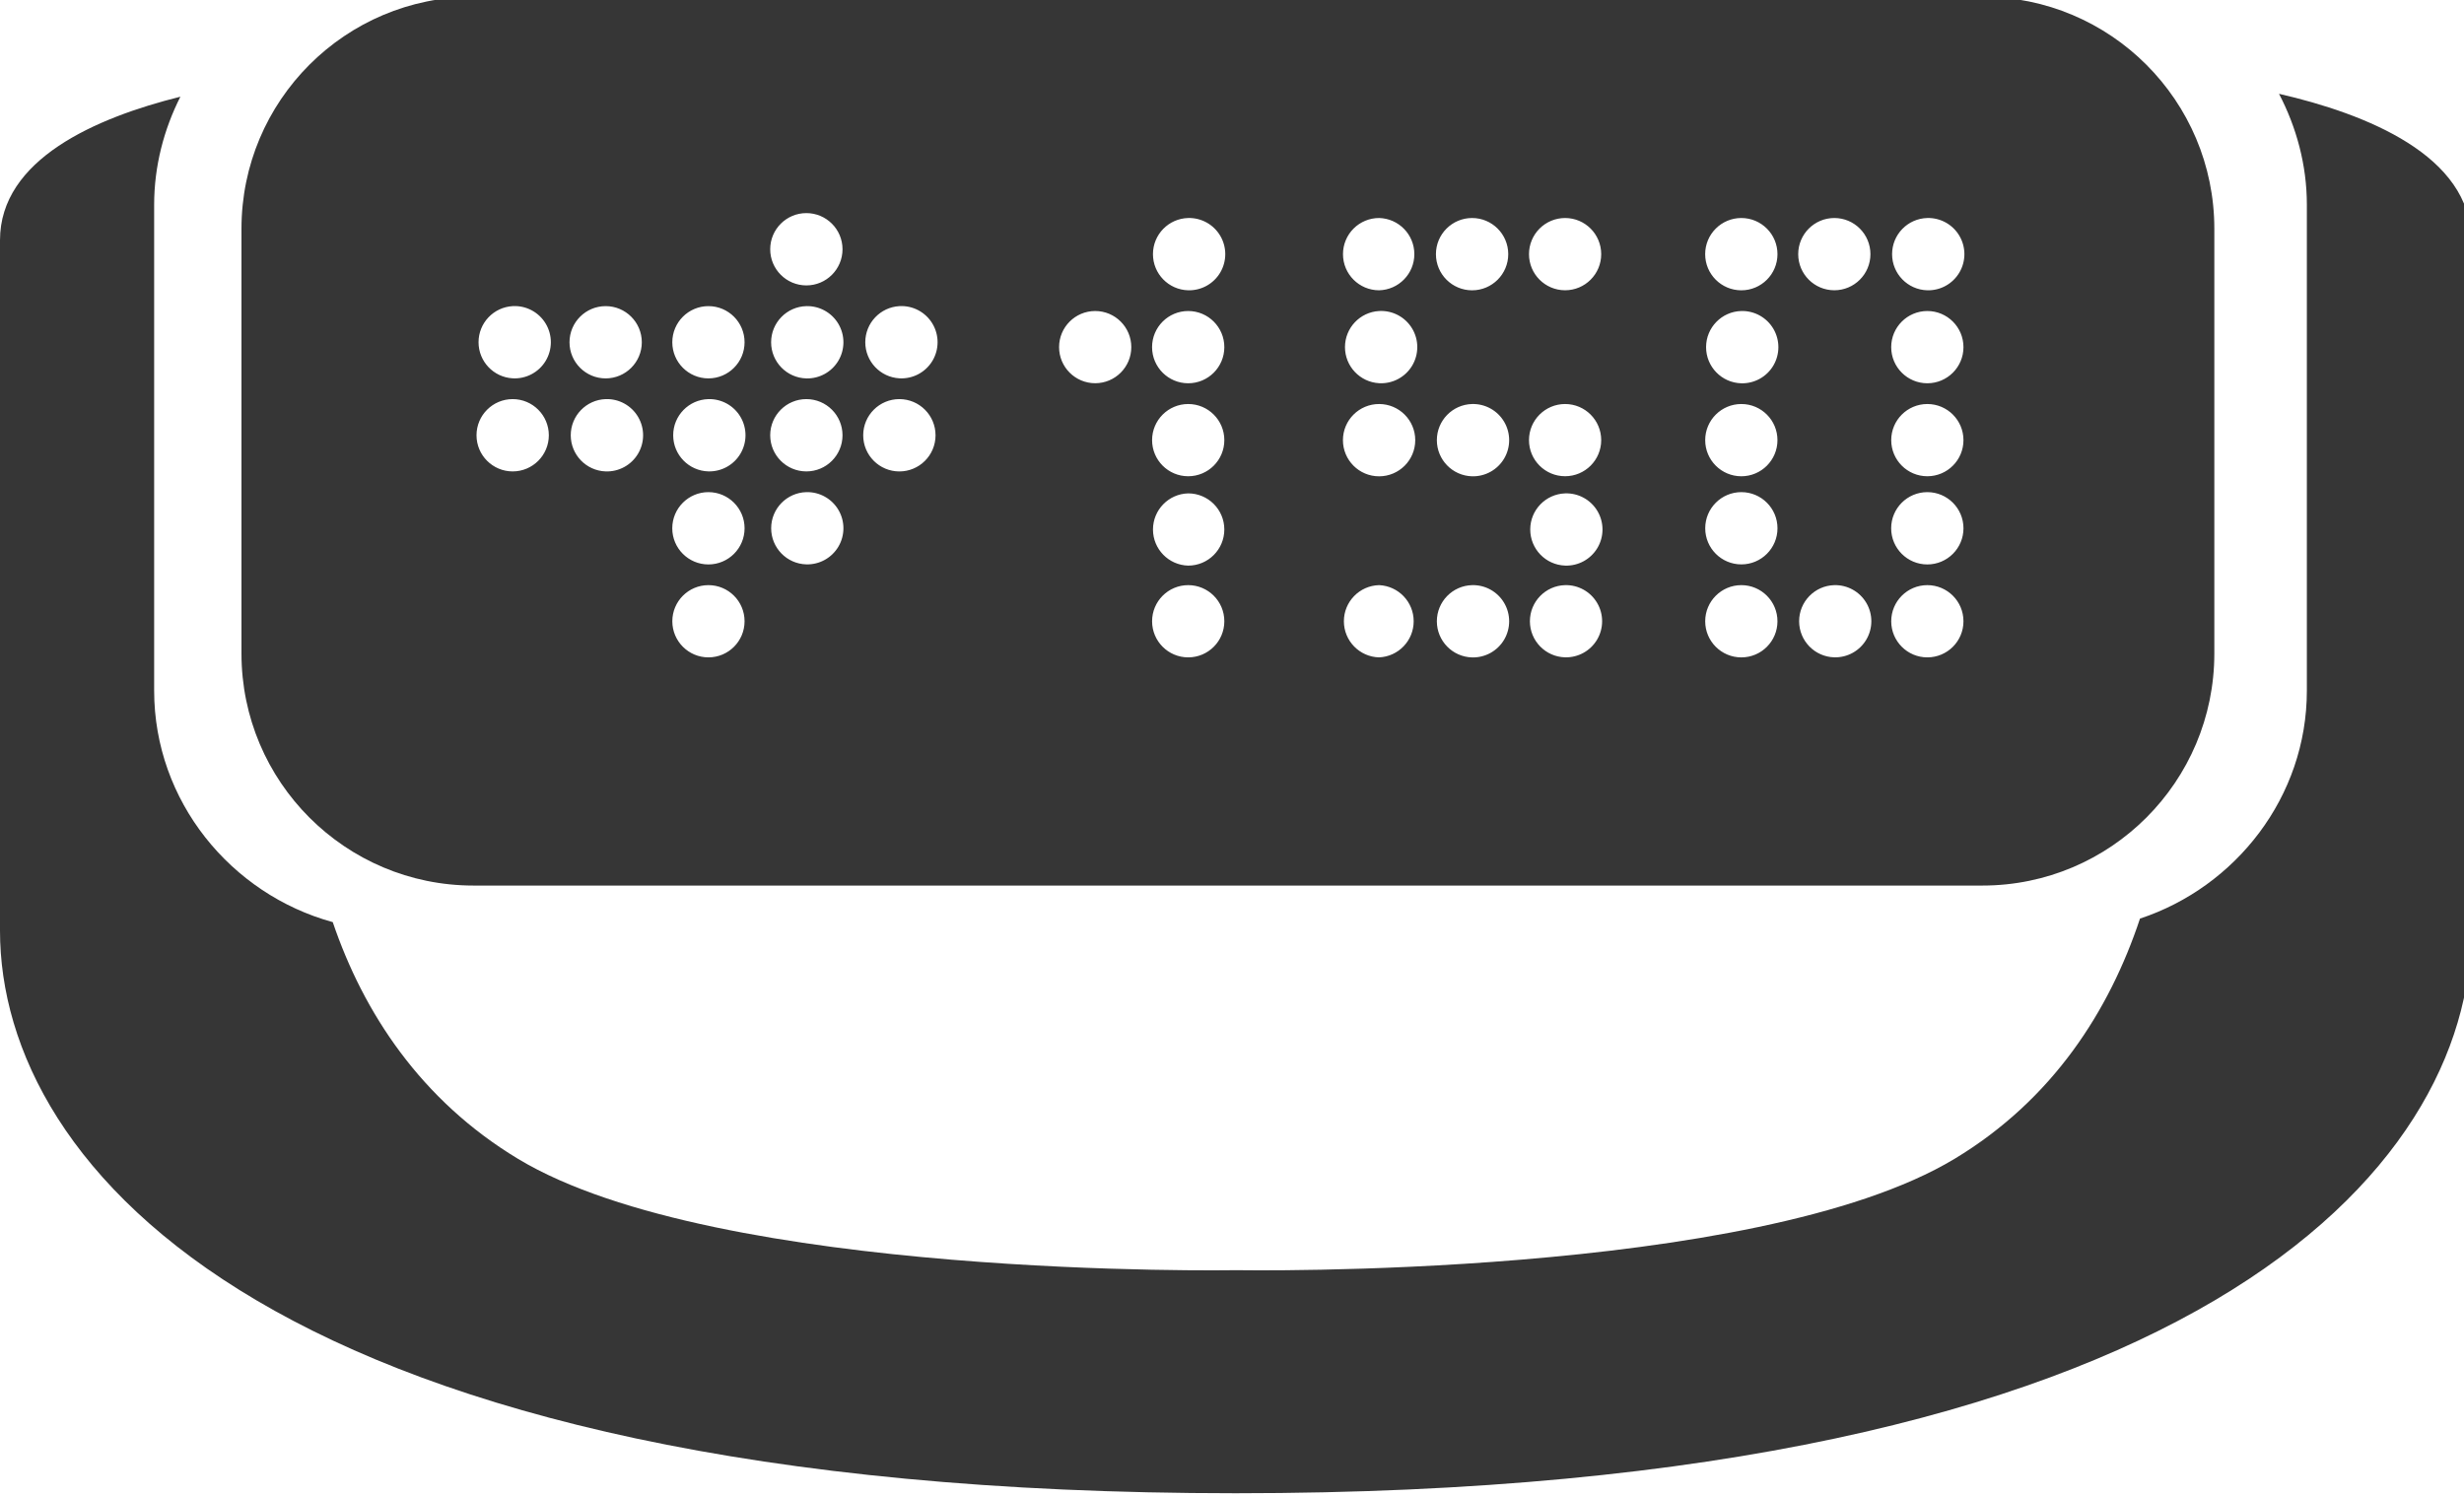
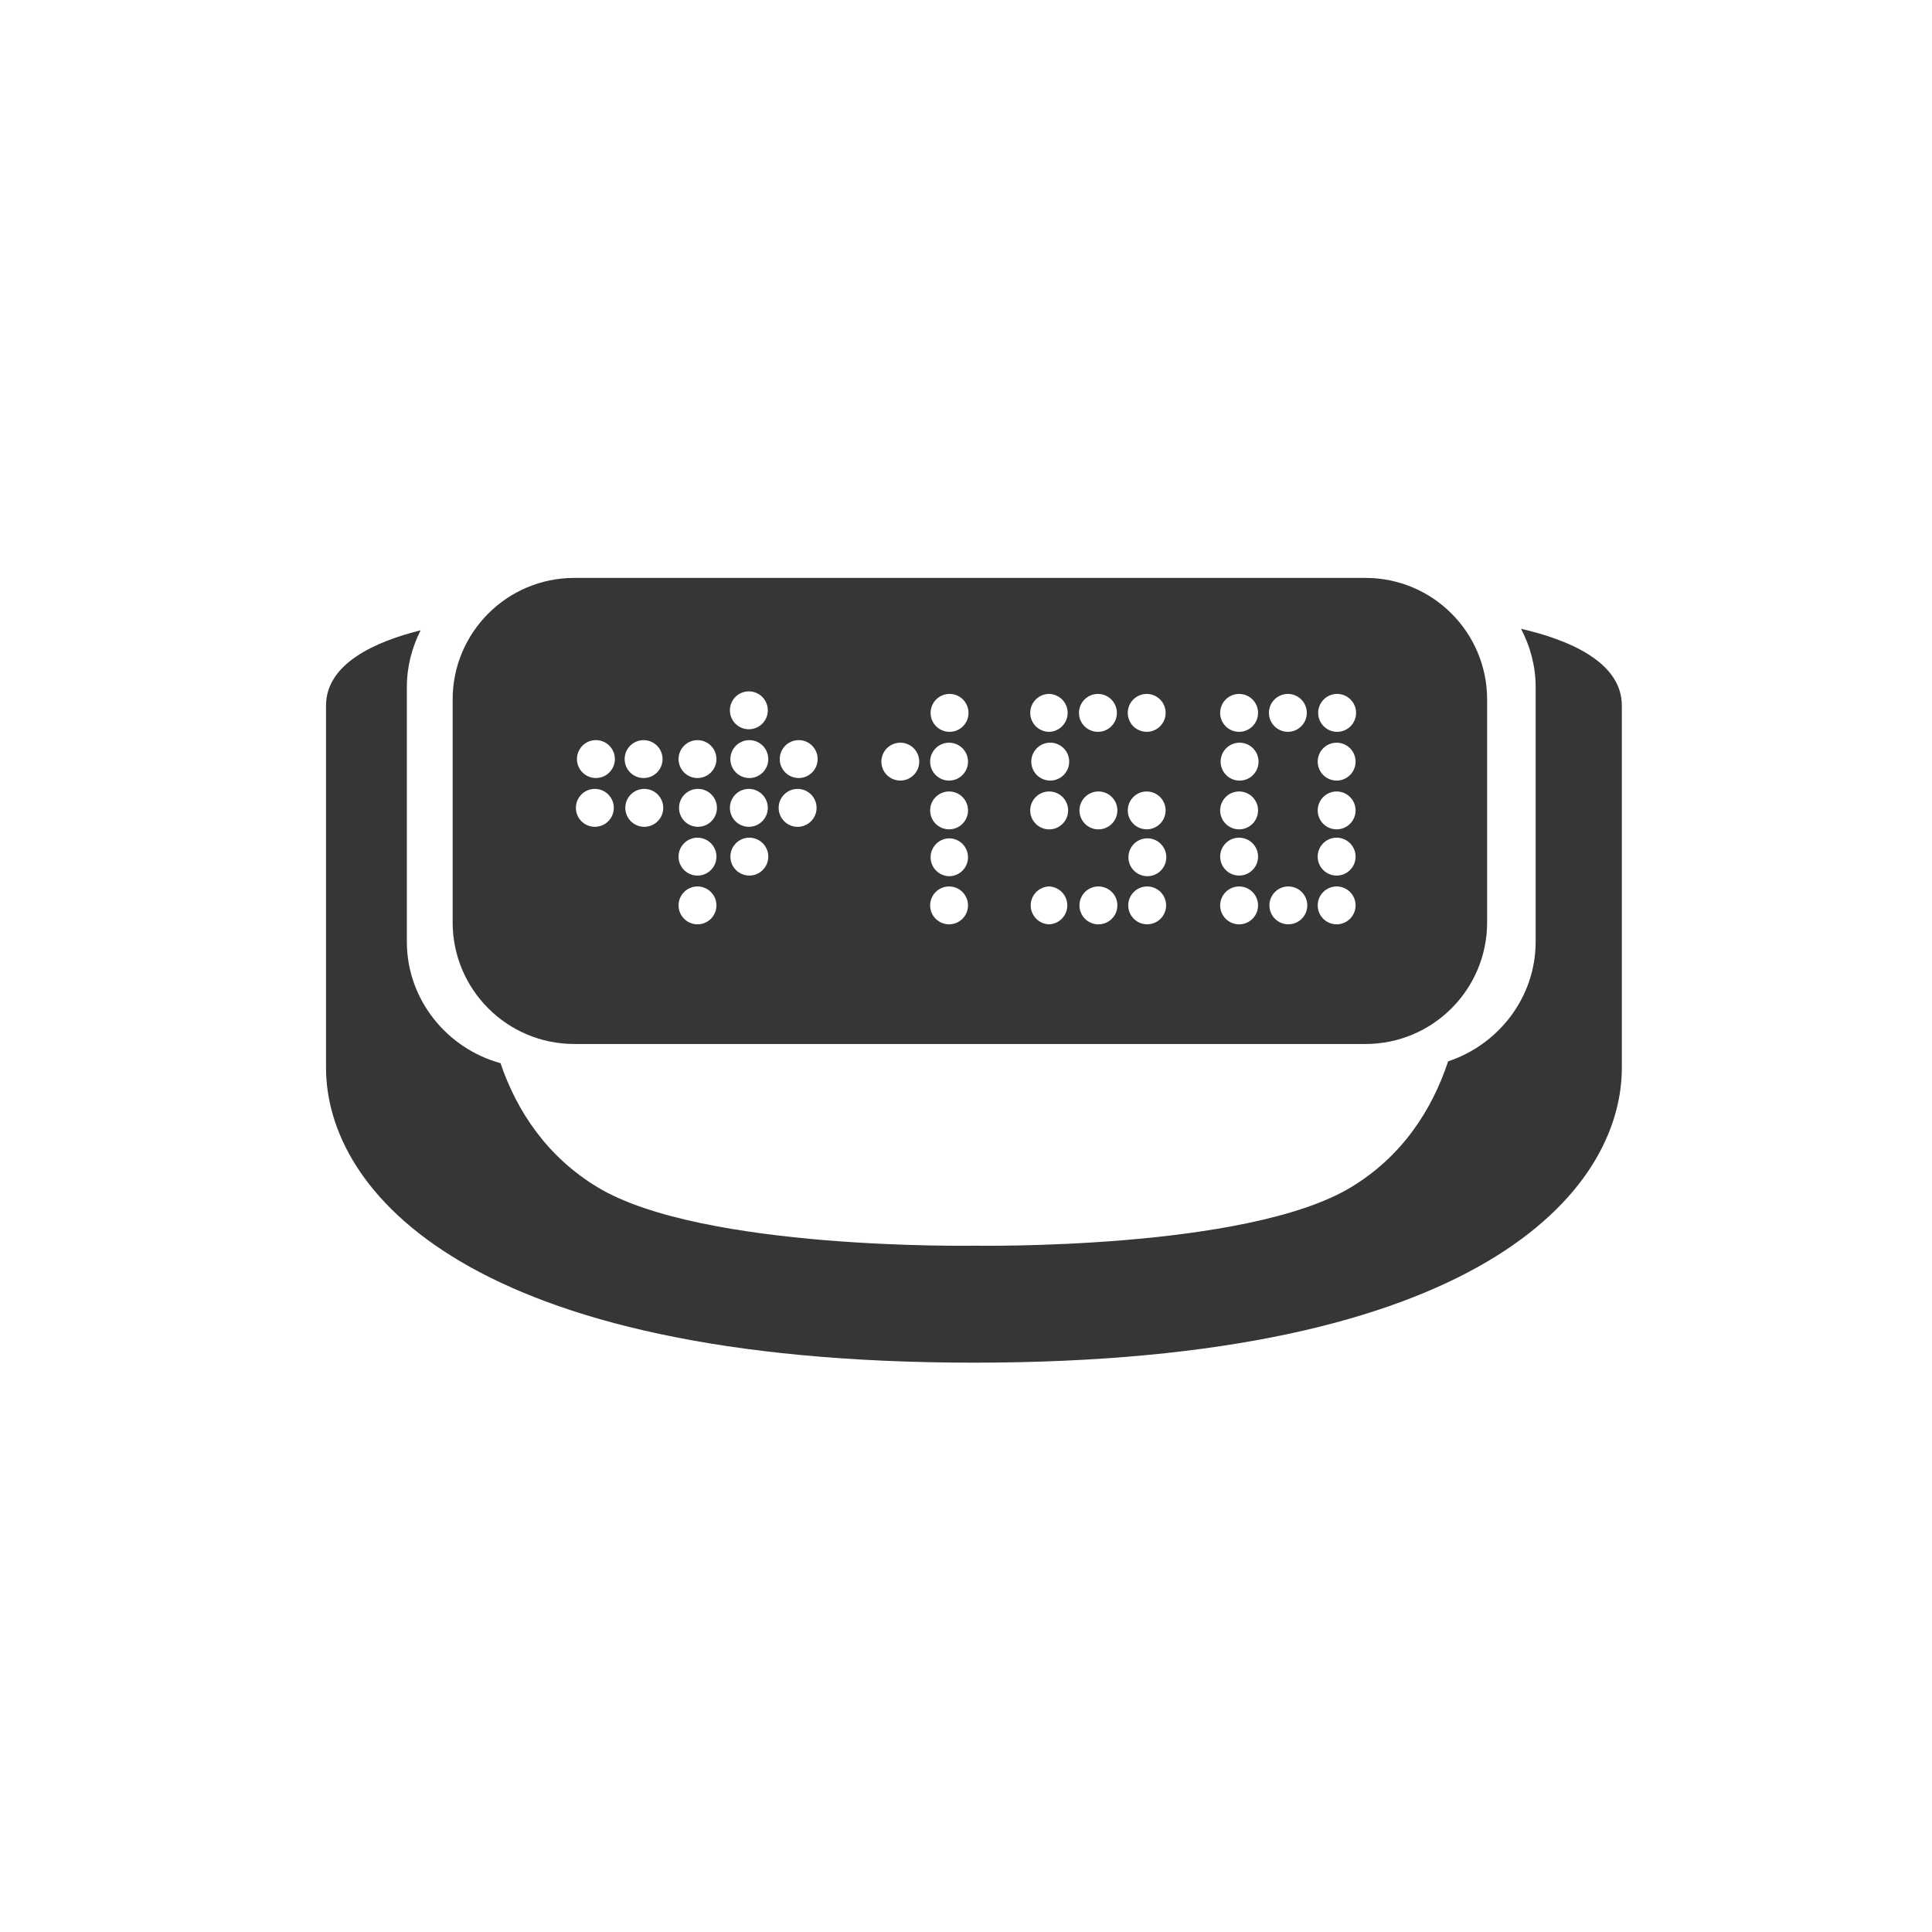
- <svg xmlns="http://www.w3.org/2000/svg" width="107" height="65" viewBox="0 0 107 65">
-   <g fill="#363636">
-     <path d="M98.967 4.074c.752 1.441 1.209 3.08 1.209 4.818v21.102c0 4.616-3.092 8.527-7.246 9.9-1.325 3.987-3.778 7.854-8.051 10.432-8.676 5.231-31.124 4.837-31.198 4.837-.078 0-22.513.395-31.189-4.837-4.216-2.545-6.708-6.347-8.042-10.279-4.418-1.209-7.756-5.251-7.756-10.053V8.893c0-1.688.427-3.282 1.139-4.693C4.17 5.109 0 6.918 0 10.434v29.983C0 50.668 11.839 64.85 53.657 64.85c41.82 0 53.657-14.182 53.657-24.433V10.434c-.001-3.684-4.576-5.494-8.347-6.36z" />
-     <path d="M20.561 38.459h65.523c5.564 0 10.074-4.513 10.074-10.077V9.935c0-5.563-4.51-10.075-10.074-10.075H20.561c-5.564 0-10.075 4.511-10.075 10.075v18.447c0 5.564 4.511 10.077 10.075 10.077zM83.695 9.468a1.57 1.57 0 1 1 0 3.139 1.57 1.57 0 0 1 0-3.139zm0 4.039a1.569 1.569 0 1 1 0 3.138 1.569 1.569 0 0 1 0-3.138zm0 4.039a1.568 1.568 0 1 1 .001 3.137 1.568 1.568 0 0 1-.001-3.137zm0 3.827a1.57 1.57 0 1 1-.001 3.14 1.57 1.57 0 0 1 .001-3.14zm0 4.039a1.568 1.568 0 1 1 .001 3.137 1.568 1.568 0 0 1-.001-3.137zM79.656 9.468c.867 0 1.568.703 1.568 1.57a1.568 1.568 0 1 1-3.136 0c0-.868.703-1.57 1.568-1.57zm0 15.944a1.568 1.568 0 1 1 0 3.135 1.568 1.568 0 0 1 0-3.135zM75.619 9.468a1.57 1.57 0 1 1-.003 3.14 1.57 1.57 0 0 1 .003-3.14zm0 4.039a1.57 1.57 0 1 1-.003 3.139 1.57 1.57 0 0 1 .003-3.139zm0 4.039a1.569 1.569 0 1 1-.002 3.138 1.569 1.569 0 0 1 .002-3.138zm0 3.827a1.568 1.568 0 1 1 0 3.138 1.568 1.568 0 0 1 0-3.138zm0 4.039a1.569 1.569 0 1 1-.002 3.138 1.569 1.569 0 0 1 .002-3.138zM67.965 9.468c.867 0 1.568.703 1.568 1.57a1.568 1.568 0 1 1-3.136 0 1.568 1.568 0 0 1 1.568-1.57zm0 8.078a1.568 1.568 0 1 1-1.568 1.569 1.568 1.568 0 0 1 1.568-1.569zm0 3.881a1.569 1.569 0 1 1-.002 3.136 1.569 1.569 0 0 1 .002-3.136zm0 3.985a1.568 1.568 0 1 1 0 3.135 1.568 1.568 0 0 1 0-3.135zM63.926 9.468a1.57 1.57 0 1 1 0 3.14 1.57 1.57 0 0 1 0-3.14zm0 8.078a1.57 1.57 0 1 1 .001 3.139 1.57 1.57 0 0 1-.001-3.139zm0 7.866a1.57 1.57 0 1 1 .001 3.139 1.57 1.57 0 0 1-.001-3.139zM59.888 9.468a1.57 1.57 0 0 1 0 3.139 1.568 1.568 0 0 1-1.568-1.569 1.567 1.567 0 0 1 1.568-1.57zm0 4.039a1.57 1.57 0 1 1-.001 3.135 1.57 1.57 0 0 1 .001-3.135zm0 4.039a1.57 1.57 0 1 1-.001 3.14 1.57 1.57 0 0 1 .001-3.14zm0 7.866a1.57 1.57 0 0 1 0 3.137 1.569 1.569 0 0 1 0-3.137zm-8.29-15.944a1.57 1.57 0 1 1 0 3.139 1.57 1.57 0 0 1 0-3.139zm0 4.039a1.569 1.569 0 1 1 0 3.138 1.569 1.569 0 0 1 0-3.138zm0 4.039a1.568 1.568 0 1 1 .001 3.137 1.568 1.568 0 0 1-.001-3.137zm0 3.881a1.568 1.568 0 1 1 0 3.137 1.569 1.569 0 0 1 0-3.137zm0 3.985a1.568 1.568 0 1 1 .001 3.137 1.568 1.568 0 0 1-.001-3.137zm-4.039-11.905a1.568 1.568 0 1 1 0 3.136 1.568 1.568 0 0 1 0-3.136zm-8.502-.212a1.57 1.57 0 1 1-.001 3.135 1.57 1.57 0 0 1 .001-3.135zm0 4.038a1.57 1.57 0 1 1-.003 3.141 1.57 1.57 0 0 1 .003-3.141zm-4.039-8.078a1.57 1.57 0 1 1-.003 3.14 1.57 1.57 0 0 1 .003-3.14zm0 4.04a1.57 1.57 0 1 1-.003 3.139 1.57 1.57 0 0 1 .003-3.139zm0 4.038a1.57 1.57 0 1 1-.003 3.14 1.57 1.57 0 0 1 .003-3.14zm0 4.04a1.569 1.569 0 1 1-.001 3.137 1.569 1.569 0 0 1 .001-3.137zm-4.254-8.078a1.569 1.569 0 1 1 0 3.138 1.569 1.569 0 0 1 0-3.138zm0 4.038a1.57 1.57 0 1 1 0 3.139 1.57 1.57 0 0 1 0-3.139zm0 4.04a1.57 1.57 0 1 1-.001 3.14 1.57 1.57 0 0 1 .001-3.14zm0 4.039a1.568 1.568 0 1 1 .001 3.137 1.568 1.568 0 0 1-.001-3.137zM26.3 9.255a1.57 1.57 0 1 1 0 0zm0 4.04a1.57 1.57 0 0 1 1.571 1.568 1.57 1.57 0 0 1-3.14 0 1.57 1.57 0 0 1 1.569-1.568zm0 4.038a1.571 1.571 0 1 1 0 3.14 1.571 1.571 0 0 1 0-3.14zm0 4.04a1.57 1.57 0 1 1 0 0zm-4.037-8.078a1.57 1.57 0 1 1-.001 3.135 1.57 1.57 0 0 1 .001-3.135zm0 4.038a1.57 1.57 0 0 1 0 3.14 1.57 1.57 0 0 1 0-3.14z" />
-   </g>
+ <svg xmlns="http://www.w3.org/2000/svg" width="160" height="160" viewBox="0 0 160 160" fill="none">
+   <path d="M47.561 86.459H113.084C118.648 86.459 123.158 81.946 123.158 76.382V57.935C123.158 52.372 118.648 47.86 113.084 47.86H47.561C41.997 47.86 37.486 52.371 37.486 57.935V76.382C37.486 81.946 41.997 86.459 47.561 86.459V86.459ZM110.695 57.468C110.904 57.463 111.113 57.499 111.308 57.576C111.503 57.652 111.681 57.767 111.831 57.913C111.981 58.06 112.1 58.234 112.181 58.428C112.263 58.621 112.305 58.828 112.305 59.038C112.305 59.247 112.263 59.454 112.181 59.647C112.1 59.84 111.981 60.015 111.831 60.162C111.681 60.308 111.503 60.423 111.308 60.499C111.113 60.576 110.904 60.612 110.695 60.607C110.286 60.597 109.896 60.427 109.611 60.133C109.325 59.84 109.165 59.447 109.165 59.038C109.165 58.628 109.325 58.235 109.611 57.941C109.896 57.648 110.286 57.478 110.695 57.468V57.468ZM110.695 61.507C111.111 61.507 111.51 61.672 111.804 61.967C112.099 62.261 112.264 62.66 112.264 63.076C112.264 63.492 112.099 63.891 111.804 64.185C111.51 64.48 111.111 64.645 110.695 64.645C110.279 64.645 109.88 64.48 109.586 64.185C109.291 63.891 109.126 63.492 109.126 63.076C109.126 62.66 109.291 62.261 109.586 61.967C109.88 61.672 110.279 61.507 110.695 61.507ZM110.695 65.546C110.901 65.546 111.105 65.586 111.295 65.665C111.486 65.744 111.659 65.859 111.804 66.005C111.95 66.151 112.066 66.323 112.144 66.514C112.223 66.704 112.264 66.908 112.264 67.114C112.264 67.32 112.224 67.524 112.145 67.714C112.066 67.905 111.951 68.078 111.805 68.223C111.659 68.369 111.486 68.484 111.296 68.563C111.106 68.642 110.902 68.683 110.696 68.683C110.28 68.683 109.881 68.518 109.587 68.224C109.293 67.93 109.127 67.531 109.127 67.115C109.127 66.699 109.292 66.3 109.586 66.006C109.88 65.712 110.279 65.546 110.695 65.546V65.546ZM110.695 69.373C110.901 69.373 111.105 69.414 111.296 69.493C111.486 69.572 111.659 69.687 111.805 69.833C111.951 69.979 112.066 70.152 112.145 70.343C112.224 70.533 112.265 70.737 112.264 70.944C112.264 71.15 112.224 71.354 112.145 71.544C112.066 71.735 111.95 71.908 111.804 72.053C111.658 72.199 111.485 72.315 111.295 72.394C111.104 72.472 110.9 72.513 110.694 72.513C110.278 72.513 109.878 72.347 109.584 72.053C109.29 71.758 109.124 71.359 109.124 70.942C109.125 70.526 109.29 70.127 109.585 69.832C109.879 69.538 110.279 69.373 110.695 69.373ZM110.695 73.412C111.111 73.412 111.51 73.577 111.804 73.871C112.098 74.165 112.264 74.564 112.264 74.98C112.264 75.396 112.099 75.795 111.805 76.089C111.511 76.383 111.112 76.549 110.696 76.549C110.49 76.549 110.286 76.508 110.096 76.43C109.905 76.351 109.732 76.236 109.587 76.09C109.293 75.796 109.127 75.397 109.127 74.981C109.127 74.565 109.292 74.166 109.586 73.872C109.88 73.578 110.279 73.412 110.695 73.412V73.412ZM106.656 57.468C107.523 57.468 108.224 58.171 108.224 59.038C108.224 59.454 108.059 59.853 107.765 60.147C107.471 60.441 107.072 60.606 106.656 60.606C106.24 60.606 105.841 60.441 105.547 60.147C105.253 59.853 105.088 59.454 105.088 59.038C105.088 58.17 105.791 57.468 106.656 57.468ZM106.656 73.412C106.865 73.407 107.073 73.443 107.268 73.52C107.463 73.596 107.64 73.711 107.79 73.857C107.94 74.003 108.059 74.177 108.14 74.37C108.222 74.563 108.264 74.77 108.264 74.98C108.264 75.189 108.222 75.396 108.14 75.589C108.059 75.781 107.94 75.956 107.79 76.102C107.64 76.248 107.463 76.363 107.268 76.439C107.073 76.516 106.865 76.552 106.656 76.547C106.247 76.537 105.858 76.367 105.573 76.074C105.287 75.781 105.128 75.388 105.128 74.98C105.128 74.57 105.287 74.178 105.573 73.885C105.858 73.592 106.247 73.422 106.656 73.412V73.412ZM102.619 57.468C103.035 57.468 103.435 57.634 103.729 57.929C104.023 58.224 104.188 58.623 104.187 59.039C104.187 59.456 104.021 59.855 103.727 60.149C103.432 60.443 103.032 60.608 102.616 60.608C102.41 60.608 102.206 60.567 102.015 60.488C101.825 60.409 101.652 60.293 101.506 60.147C101.212 59.852 101.047 59.453 101.047 59.036C101.048 58.62 101.214 58.221 101.508 57.927C101.803 57.633 102.203 57.468 102.619 57.468V57.468ZM102.619 61.507C102.828 61.502 103.037 61.539 103.232 61.615C103.427 61.692 103.604 61.807 103.754 61.953C103.904 62.1 104.023 62.275 104.104 62.468C104.186 62.661 104.227 62.868 104.227 63.078C104.227 63.288 104.185 63.495 104.103 63.688C104.022 63.881 103.902 64.055 103.752 64.202C103.602 64.348 103.424 64.462 103.229 64.539C103.034 64.615 102.825 64.651 102.616 64.646C102.207 64.635 101.818 64.465 101.532 64.171C101.246 63.878 101.087 63.485 101.087 63.075C101.087 62.666 101.248 62.272 101.534 61.979C101.82 61.686 102.21 61.517 102.619 61.507V61.507ZM102.619 65.546C103.035 65.546 103.434 65.712 103.728 66.006C104.022 66.301 104.187 66.7 104.187 67.116C104.187 67.532 104.021 67.931 103.727 68.225C103.432 68.519 103.033 68.684 102.617 68.684C102.411 68.684 102.207 68.643 102.017 68.564C101.826 68.485 101.653 68.37 101.508 68.224C101.214 67.929 101.049 67.53 101.049 67.114C101.049 66.698 101.215 66.299 101.509 66.005C101.804 65.711 102.203 65.546 102.619 65.546ZM102.619 69.373C103.035 69.373 103.434 69.538 103.728 69.832C104.023 70.127 104.188 70.526 104.188 70.942C104.188 71.358 104.023 71.757 103.728 72.051C103.434 72.346 103.035 72.511 102.619 72.511C102.203 72.511 101.804 72.346 101.51 72.051C101.215 71.757 101.05 71.358 101.05 70.942C101.05 70.526 101.215 70.127 101.51 69.832C101.804 69.538 102.203 69.373 102.619 69.373ZM102.619 73.412C102.825 73.412 103.029 73.453 103.219 73.532C103.41 73.611 103.583 73.727 103.728 73.872C103.874 74.018 103.989 74.191 104.068 74.382C104.147 74.572 104.187 74.776 104.187 74.982C104.187 75.188 104.146 75.392 104.067 75.582C103.988 75.773 103.873 75.945 103.727 76.091C103.581 76.237 103.408 76.352 103.217 76.431C103.027 76.51 102.823 76.55 102.617 76.55C102.201 76.55 101.802 76.384 101.508 76.09C101.214 75.795 101.049 75.396 101.049 74.98C101.049 74.564 101.215 74.165 101.509 73.871C101.804 73.577 102.203 73.412 102.619 73.412ZM94.965 57.468C95.832 57.468 96.533 58.171 96.533 59.038C96.533 59.454 96.368 59.853 96.074 60.147C95.78 60.441 95.381 60.606 94.965 60.606C94.549 60.606 94.15 60.441 93.856 60.147C93.562 59.853 93.397 59.454 93.397 59.038C93.397 58.832 93.437 58.628 93.516 58.437C93.594 58.247 93.71 58.074 93.856 57.928C94.001 57.782 94.174 57.666 94.365 57.587C94.555 57.509 94.759 57.468 94.965 57.468V57.468ZM94.965 65.546C95.275 65.546 95.578 65.638 95.836 65.81C96.094 65.982 96.295 66.227 96.413 66.514C96.532 66.8 96.563 67.115 96.503 67.419C96.442 67.724 96.293 68.003 96.074 68.222C95.855 68.442 95.576 68.591 95.272 68.652C94.967 68.712 94.652 68.681 94.366 68.563C94.079 68.444 93.834 68.244 93.662 67.986C93.489 67.728 93.397 67.425 93.397 67.115C93.397 66.909 93.437 66.705 93.516 66.515C93.595 66.324 93.71 66.151 93.856 66.006C94.001 65.86 94.174 65.744 94.365 65.665C94.555 65.587 94.759 65.546 94.965 65.546V65.546ZM94.965 69.427C95.176 69.42 95.386 69.455 95.582 69.53C95.779 69.606 95.959 69.72 96.11 69.867C96.262 70.013 96.382 70.189 96.465 70.383C96.547 70.577 96.589 70.785 96.589 70.996C96.589 71.207 96.546 71.415 96.464 71.609C96.381 71.803 96.26 71.978 96.109 72.125C95.957 72.271 95.777 72.385 95.581 72.46C95.384 72.536 95.174 72.571 94.963 72.563C94.557 72.548 94.172 72.376 93.89 72.084C93.608 71.791 93.451 71.4 93.451 70.994C93.451 70.588 93.609 70.197 93.892 69.905C94.174 69.612 94.559 69.441 94.965 69.427V69.427ZM94.965 73.412C95.174 73.407 95.382 73.443 95.577 73.52C95.772 73.596 95.949 73.711 96.099 73.857C96.249 74.003 96.368 74.177 96.449 74.37C96.531 74.563 96.573 74.77 96.573 74.98C96.573 75.189 96.531 75.396 96.449 75.589C96.368 75.781 96.249 75.956 96.099 76.102C95.949 76.248 95.772 76.363 95.577 76.439C95.382 76.516 95.174 76.552 94.965 76.547C94.556 76.537 94.168 76.367 93.882 76.074C93.596 75.781 93.437 75.388 93.437 74.98C93.437 74.57 93.596 74.178 93.882 73.885C94.168 73.592 94.556 73.422 94.965 73.412V73.412ZM90.926 57.468C91.132 57.468 91.336 57.509 91.527 57.587C91.717 57.666 91.89 57.782 92.036 57.928C92.182 58.074 92.298 58.247 92.376 58.437C92.455 58.628 92.496 58.832 92.496 59.038C92.496 59.244 92.455 59.448 92.376 59.639C92.298 59.829 92.182 60.002 92.036 60.148C91.89 60.294 91.717 60.41 91.527 60.489C91.336 60.567 91.132 60.608 90.926 60.608C90.51 60.608 90.11 60.443 89.816 60.148C89.521 59.854 89.356 59.454 89.356 59.038C89.356 58.622 89.521 58.222 89.816 57.928C90.11 57.633 90.51 57.468 90.926 57.468V57.468ZM90.926 65.546C91.135 65.541 91.344 65.577 91.539 65.654C91.734 65.73 91.912 65.845 92.062 65.991C92.212 66.137 92.331 66.312 92.413 66.505C92.494 66.698 92.536 66.906 92.536 67.115C92.536 67.325 92.494 67.532 92.413 67.725C92.332 67.918 92.213 68.093 92.062 68.239C91.913 68.385 91.735 68.5 91.54 68.577C91.345 68.653 91.136 68.69 90.927 68.685C90.518 68.675 90.128 68.505 89.842 68.212C89.556 67.919 89.396 67.525 89.396 67.116C89.396 66.706 89.556 66.313 89.842 66.02C90.127 65.727 90.517 65.556 90.926 65.546V65.546ZM90.926 73.412C91.135 73.407 91.344 73.443 91.539 73.52C91.734 73.596 91.912 73.711 92.062 73.857C92.212 74.003 92.331 74.178 92.413 74.371C92.494 74.564 92.536 74.772 92.536 74.981C92.536 75.191 92.494 75.398 92.413 75.591C92.332 75.784 92.213 75.959 92.062 76.105C91.913 76.251 91.735 76.366 91.54 76.443C91.345 76.519 91.136 76.556 90.927 76.551C90.518 76.541 90.128 76.371 89.842 76.078C89.556 75.785 89.396 75.391 89.396 74.982C89.396 74.572 89.556 74.179 89.842 73.886C90.127 73.593 90.517 73.422 90.926 73.412V73.412ZM86.888 57.468C87.297 57.478 87.686 57.648 87.972 57.941C88.258 58.235 88.418 58.628 88.418 59.038C88.418 59.447 88.258 59.84 87.972 60.133C87.686 60.427 87.297 60.597 86.888 60.607C86.682 60.607 86.478 60.566 86.288 60.487C86.097 60.409 85.924 60.293 85.779 60.147C85.633 60.002 85.518 59.829 85.439 59.638C85.36 59.448 85.32 59.244 85.32 59.038C85.32 58.832 85.36 58.628 85.439 58.437C85.517 58.247 85.633 58.074 85.778 57.928C85.924 57.782 86.097 57.666 86.287 57.587C86.478 57.508 86.682 57.468 86.888 57.468ZM86.888 61.507C87.101 61.495 87.315 61.527 87.515 61.6C87.716 61.673 87.9 61.787 88.055 61.934C88.21 62.081 88.334 62.258 88.418 62.454C88.503 62.65 88.546 62.861 88.546 63.075C88.546 63.289 88.502 63.5 88.418 63.696C88.333 63.892 88.209 64.069 88.054 64.216C87.899 64.363 87.715 64.476 87.514 64.549C87.314 64.623 87.1 64.654 86.887 64.642C86.487 64.619 86.11 64.444 85.835 64.153C85.559 63.861 85.406 63.475 85.406 63.074C85.406 62.673 85.56 62.287 85.835 61.996C86.111 61.704 86.488 61.529 86.888 61.507V61.507ZM86.888 65.546C87.094 65.546 87.298 65.587 87.489 65.666C87.679 65.745 87.852 65.86 87.998 66.006C88.144 66.152 88.259 66.325 88.338 66.516C88.417 66.706 88.458 66.91 88.457 67.117C88.457 67.323 88.417 67.527 88.338 67.717C88.259 67.908 88.143 68.081 87.997 68.227C87.852 68.372 87.678 68.488 87.488 68.567C87.297 68.645 87.093 68.686 86.887 68.686C86.471 68.686 86.071 68.52 85.777 68.226C85.483 67.931 85.317 67.532 85.317 67.115C85.318 66.699 85.483 66.3 85.778 66.005C86.072 65.711 86.472 65.546 86.888 65.546V65.546ZM86.888 73.412C87.292 73.43 87.674 73.603 87.954 73.895C88.233 74.187 88.389 74.576 88.389 74.981C88.389 75.385 88.233 75.774 87.954 76.066C87.674 76.358 87.292 76.531 86.888 76.549C86.479 76.539 86.09 76.369 85.804 76.076C85.519 75.783 85.359 75.39 85.359 74.981C85.359 74.571 85.519 74.178 85.804 73.885C86.09 73.592 86.479 73.422 86.888 73.412V73.412ZM78.598 57.468C78.807 57.463 79.016 57.499 79.211 57.576C79.406 57.652 79.584 57.767 79.734 57.913C79.884 58.06 80.003 58.234 80.084 58.428C80.166 58.621 80.208 58.828 80.208 59.038C80.208 59.247 80.166 59.454 80.084 59.647C80.003 59.84 79.884 60.015 79.734 60.162C79.584 60.308 79.406 60.423 79.211 60.499C79.016 60.576 78.807 60.612 78.598 60.607C78.189 60.597 77.799 60.427 77.513 60.133C77.228 59.84 77.068 59.447 77.068 59.038C77.068 58.628 77.228 58.235 77.513 57.941C77.799 57.648 78.189 57.478 78.598 57.468V57.468ZM78.598 61.507C79.014 61.507 79.413 61.672 79.707 61.967C80.002 62.261 80.167 62.66 80.167 63.076C80.167 63.492 80.002 63.891 79.707 64.185C79.413 64.48 79.014 64.645 78.598 64.645C78.182 64.645 77.783 64.48 77.489 64.185C77.194 63.891 77.029 63.492 77.029 63.076C77.029 62.66 77.194 62.261 77.489 61.967C77.783 61.672 78.182 61.507 78.598 61.507V61.507ZM78.598 65.546C78.804 65.546 79.008 65.586 79.198 65.665C79.389 65.744 79.561 65.859 79.707 66.005C79.853 66.151 79.969 66.323 80.047 66.514C80.126 66.704 80.167 66.908 80.167 67.114C80.167 67.32 80.127 67.524 80.048 67.714C79.969 67.905 79.853 68.078 79.708 68.223C79.562 68.369 79.389 68.484 79.199 68.563C79.009 68.642 78.805 68.683 78.599 68.683C78.183 68.683 77.784 68.518 77.49 68.224C77.195 67.93 77.03 67.531 77.03 67.115C77.03 66.699 77.195 66.3 77.489 66.006C77.783 65.712 78.182 65.546 78.598 65.546V65.546ZM78.598 69.427C79.014 69.427 79.413 69.592 79.707 69.886C80.001 70.18 80.166 70.579 80.166 70.996C80.166 71.412 80.001 71.81 79.707 72.105C79.413 72.399 79.014 72.564 78.598 72.564C78.189 72.554 77.8 72.384 77.514 72.091C77.228 71.798 77.069 71.405 77.069 70.996C77.069 70.586 77.228 70.193 77.514 69.9C77.8 69.607 78.189 69.437 78.598 69.427V69.427ZM78.598 73.412C79.014 73.412 79.413 73.577 79.707 73.871C80.001 74.165 80.167 74.564 80.167 74.98C80.167 75.396 80.002 75.795 79.708 76.089C79.414 76.383 79.015 76.549 78.599 76.549C78.393 76.549 78.189 76.508 77.999 76.43C77.808 76.351 77.635 76.236 77.49 76.09C77.195 75.796 77.03 75.397 77.03 74.981C77.03 74.565 77.195 74.166 77.489 73.872C77.783 73.578 78.182 73.412 78.598 73.412V73.412ZM74.559 61.507C74.975 61.507 75.374 61.672 75.668 61.966C75.962 62.26 76.127 62.659 76.127 63.075C76.127 63.491 75.962 63.89 75.668 64.184C75.374 64.478 74.975 64.643 74.559 64.643C74.143 64.643 73.744 64.478 73.45 64.184C73.156 63.89 72.991 63.491 72.991 63.075C72.991 62.659 73.156 62.26 73.45 61.966C73.744 61.672 74.143 61.507 74.559 61.507V61.507ZM66.057 61.295C66.27 61.283 66.484 61.315 66.684 61.388C66.885 61.462 67.069 61.575 67.224 61.722C67.379 61.869 67.503 62.045 67.587 62.242C67.672 62.438 67.715 62.649 67.715 62.863C67.715 63.077 67.671 63.288 67.587 63.484C67.502 63.68 67.378 63.857 67.223 64.004C67.068 64.151 66.884 64.264 66.683 64.337C66.483 64.411 66.269 64.442 66.056 64.43C65.656 64.407 65.279 64.232 65.004 63.941C64.728 63.649 64.575 63.263 64.575 62.862C64.575 62.461 64.729 62.075 65.004 61.784C65.28 61.492 65.657 61.318 66.057 61.295V61.295ZM66.057 65.333C66.263 65.333 66.467 65.374 66.658 65.453C66.848 65.532 67.021 65.648 67.167 65.794C67.313 65.94 67.428 66.113 67.507 66.304C67.586 66.495 67.626 66.699 67.626 66.905C67.626 67.111 67.585 67.315 67.506 67.506C67.427 67.696 67.311 67.869 67.165 68.015C67.019 68.161 66.846 68.276 66.655 68.355C66.465 68.434 66.26 68.474 66.054 68.474C65.638 68.474 65.238 68.308 64.944 68.013C64.65 67.718 64.485 67.319 64.485 66.902C64.485 66.486 64.651 66.086 64.946 65.792C65.241 65.498 65.641 65.333 66.057 65.333V65.333ZM62.018 57.255C62.434 57.255 62.834 57.421 63.128 57.716C63.422 58.011 63.587 58.41 63.587 58.827C63.586 59.243 63.42 59.642 63.126 59.936C62.831 60.23 62.431 60.395 62.015 60.395C61.809 60.395 61.605 60.354 61.414 60.275C61.224 60.196 61.051 60.08 60.905 59.934C60.611 59.639 60.446 59.24 60.447 58.824C60.447 58.407 60.613 58.008 60.907 57.714C61.202 57.42 61.602 57.255 62.018 57.255V57.255ZM62.018 61.295C62.227 61.29 62.436 61.327 62.631 61.404C62.826 61.48 63.003 61.595 63.153 61.742C63.303 61.888 63.422 62.063 63.503 62.256C63.585 62.449 63.626 62.657 63.626 62.866C63.626 63.075 63.584 63.283 63.502 63.476C63.421 63.669 63.301 63.843 63.151 63.99C63.001 64.136 62.823 64.25 62.628 64.327C62.433 64.403 62.224 64.439 62.015 64.434C61.606 64.423 61.217 64.253 60.931 63.959C60.645 63.666 60.486 63.273 60.486 62.863C60.486 62.453 60.647 62.06 60.933 61.767C61.219 61.474 61.609 61.305 62.018 61.295V61.295ZM62.018 65.333C62.224 65.333 62.428 65.374 62.619 65.453C62.809 65.532 62.982 65.648 63.128 65.794C63.273 65.94 63.389 66.113 63.468 66.304C63.546 66.494 63.587 66.698 63.587 66.904C63.586 67.111 63.545 67.315 63.466 67.505C63.387 67.696 63.272 67.869 63.126 68.014C62.98 68.16 62.806 68.275 62.616 68.354C62.425 68.433 62.221 68.473 62.015 68.473C61.599 68.473 61.199 68.307 60.905 68.012C60.611 67.717 60.446 67.318 60.447 66.901C60.447 66.485 60.613 66.086 60.907 65.792C61.202 65.498 61.602 65.333 62.018 65.333V65.333ZM62.018 69.373C62.227 69.368 62.435 69.404 62.63 69.481C62.825 69.558 63.003 69.672 63.153 69.819C63.303 69.965 63.422 70.139 63.503 70.332C63.584 70.525 63.626 70.733 63.626 70.942C63.626 71.151 63.584 71.359 63.503 71.552C63.421 71.744 63.302 71.919 63.152 72.065C63.002 72.211 62.825 72.326 62.63 72.402C62.435 72.479 62.226 72.515 62.017 72.51C61.608 72.499 61.219 72.33 60.933 72.037C60.648 71.743 60.488 71.35 60.488 70.941C60.488 70.532 60.648 70.139 60.934 69.846C61.22 69.553 61.609 69.383 62.018 69.373ZM57.764 61.295C58.18 61.295 58.579 61.46 58.873 61.755C59.168 62.049 59.333 62.448 59.333 62.864C59.333 63.28 59.168 63.679 58.873 63.973C58.579 64.268 58.18 64.433 57.764 64.433C57.348 64.433 56.949 64.268 56.654 63.973C56.36 63.679 56.195 63.28 56.195 62.864C56.195 62.448 56.36 62.049 56.654 61.755C56.949 61.46 57.348 61.295 57.764 61.295V61.295ZM57.764 65.333C57.973 65.328 58.182 65.364 58.377 65.441C58.572 65.517 58.75 65.632 58.9 65.778C59.05 65.925 59.169 66.1 59.25 66.293C59.332 66.486 59.374 66.693 59.374 66.903C59.374 67.112 59.332 67.319 59.25 67.512C59.169 67.706 59.05 67.88 58.9 68.027C58.75 68.173 58.572 68.288 58.377 68.364C58.182 68.441 57.973 68.477 57.764 68.472C57.355 68.462 56.965 68.292 56.679 67.999C56.394 67.705 56.234 67.312 56.234 66.903C56.234 66.493 56.394 66.1 56.679 65.806C56.965 65.513 57.355 65.343 57.764 65.333V65.333ZM57.764 69.373C57.97 69.373 58.174 69.414 58.365 69.493C58.555 69.572 58.728 69.687 58.874 69.833C59.02 69.979 59.135 70.152 59.214 70.343C59.293 70.533 59.334 70.737 59.334 70.944C59.333 71.15 59.293 71.354 59.214 71.544C59.135 71.735 59.019 71.908 58.873 72.053C58.727 72.199 58.554 72.315 58.364 72.394C58.173 72.472 57.969 72.513 57.763 72.513C57.347 72.513 56.947 72.347 56.653 72.053C56.359 71.758 56.193 71.359 56.194 70.942C56.194 70.526 56.359 70.127 56.654 69.832C56.948 69.538 57.348 69.373 57.764 69.373ZM57.764 73.412C58.18 73.412 58.579 73.577 58.873 73.871C59.167 74.165 59.333 74.564 59.333 74.98C59.333 75.396 59.168 75.795 58.874 76.089C58.58 76.383 58.181 76.549 57.765 76.549C57.559 76.549 57.355 76.508 57.165 76.43C56.974 76.351 56.801 76.236 56.656 76.09C56.361 75.796 56.196 75.397 56.196 74.981C56.196 74.565 56.361 74.166 56.655 73.872C56.949 73.578 57.348 73.412 57.764 73.412V73.412ZM53.3 61.295C53.716 61.295 54.115 61.46 54.41 61.754C54.705 62.048 54.87 62.447 54.871 62.863C54.871 63.279 54.706 63.679 54.411 63.973C54.117 64.268 53.717 64.433 53.301 64.433C52.885 64.433 52.485 64.268 52.191 63.973C51.896 63.679 51.731 63.279 51.731 62.863C51.731 62.447 51.897 62.048 52.191 61.755C52.485 61.461 52.884 61.295 53.3 61.295V61.295ZM53.3 65.333C53.511 65.326 53.721 65.361 53.918 65.436C54.115 65.511 54.295 65.626 54.447 65.772C54.599 65.919 54.719 66.095 54.802 66.289C54.885 66.483 54.927 66.692 54.927 66.903C54.927 67.114 54.885 67.323 54.802 67.517C54.719 67.711 54.599 67.887 54.447 68.034C54.295 68.18 54.115 68.294 53.918 68.37C53.721 68.445 53.511 68.481 53.3 68.473C52.893 68.459 52.508 68.287 52.225 67.994C51.943 67.701 51.785 67.31 51.785 66.903C51.785 66.496 51.943 66.105 52.225 65.812C52.508 65.519 52.893 65.347 53.3 65.333V65.333ZM49.263 61.295C49.476 61.283 49.69 61.315 49.89 61.388C50.091 61.462 50.275 61.575 50.43 61.722C50.585 61.869 50.709 62.045 50.793 62.242C50.878 62.438 50.921 62.649 50.921 62.863C50.921 63.077 50.877 63.288 50.793 63.484C50.708 63.68 50.584 63.857 50.429 64.004C50.274 64.151 50.09 64.264 49.889 64.337C49.689 64.411 49.475 64.442 49.262 64.43C48.862 64.407 48.485 64.232 48.21 63.941C47.934 63.649 47.781 63.263 47.781 62.862C47.781 62.461 47.935 62.075 48.21 61.784C48.486 61.492 48.863 61.318 49.263 61.295V61.295ZM49.263 65.333C49.679 65.333 50.079 65.498 50.373 65.793C50.668 66.087 50.833 66.487 50.833 66.903C50.833 67.319 50.668 67.719 50.373 68.013C50.079 68.308 49.679 68.473 49.263 68.473C48.847 68.473 48.447 68.308 48.153 68.013C47.858 67.719 47.693 67.319 47.693 66.903C47.693 66.487 47.858 66.087 48.153 65.793C48.447 65.498 48.847 65.333 49.263 65.333V65.333Z" fill="#363636" />
+   <path d="M125.967 52.074C126.719 53.515 127.176 55.154 127.176 56.892V77.994C127.176 82.61 124.084 86.521 119.93 87.894C118.605 91.881 116.152 95.748 111.879 98.326C103.203 103.557 80.755 103.163 80.681 103.163C80.603 103.163 58.168 103.558 49.492 98.326C45.276 95.781 42.784 91.979 41.45 88.047C37.032 86.838 33.694 82.796 33.694 77.994V56.893C33.694 55.205 34.121 53.611 34.833 52.2C31.17 53.109 27 54.918 27 58.434V88.417C27 98.668 38.839 112.85 80.657 112.85C122.477 112.85 134.314 98.668 134.314 88.417V58.434C134.313 54.75 129.738 52.94 125.967 52.074V52.074Z" fill="#363636" />
</svg>
